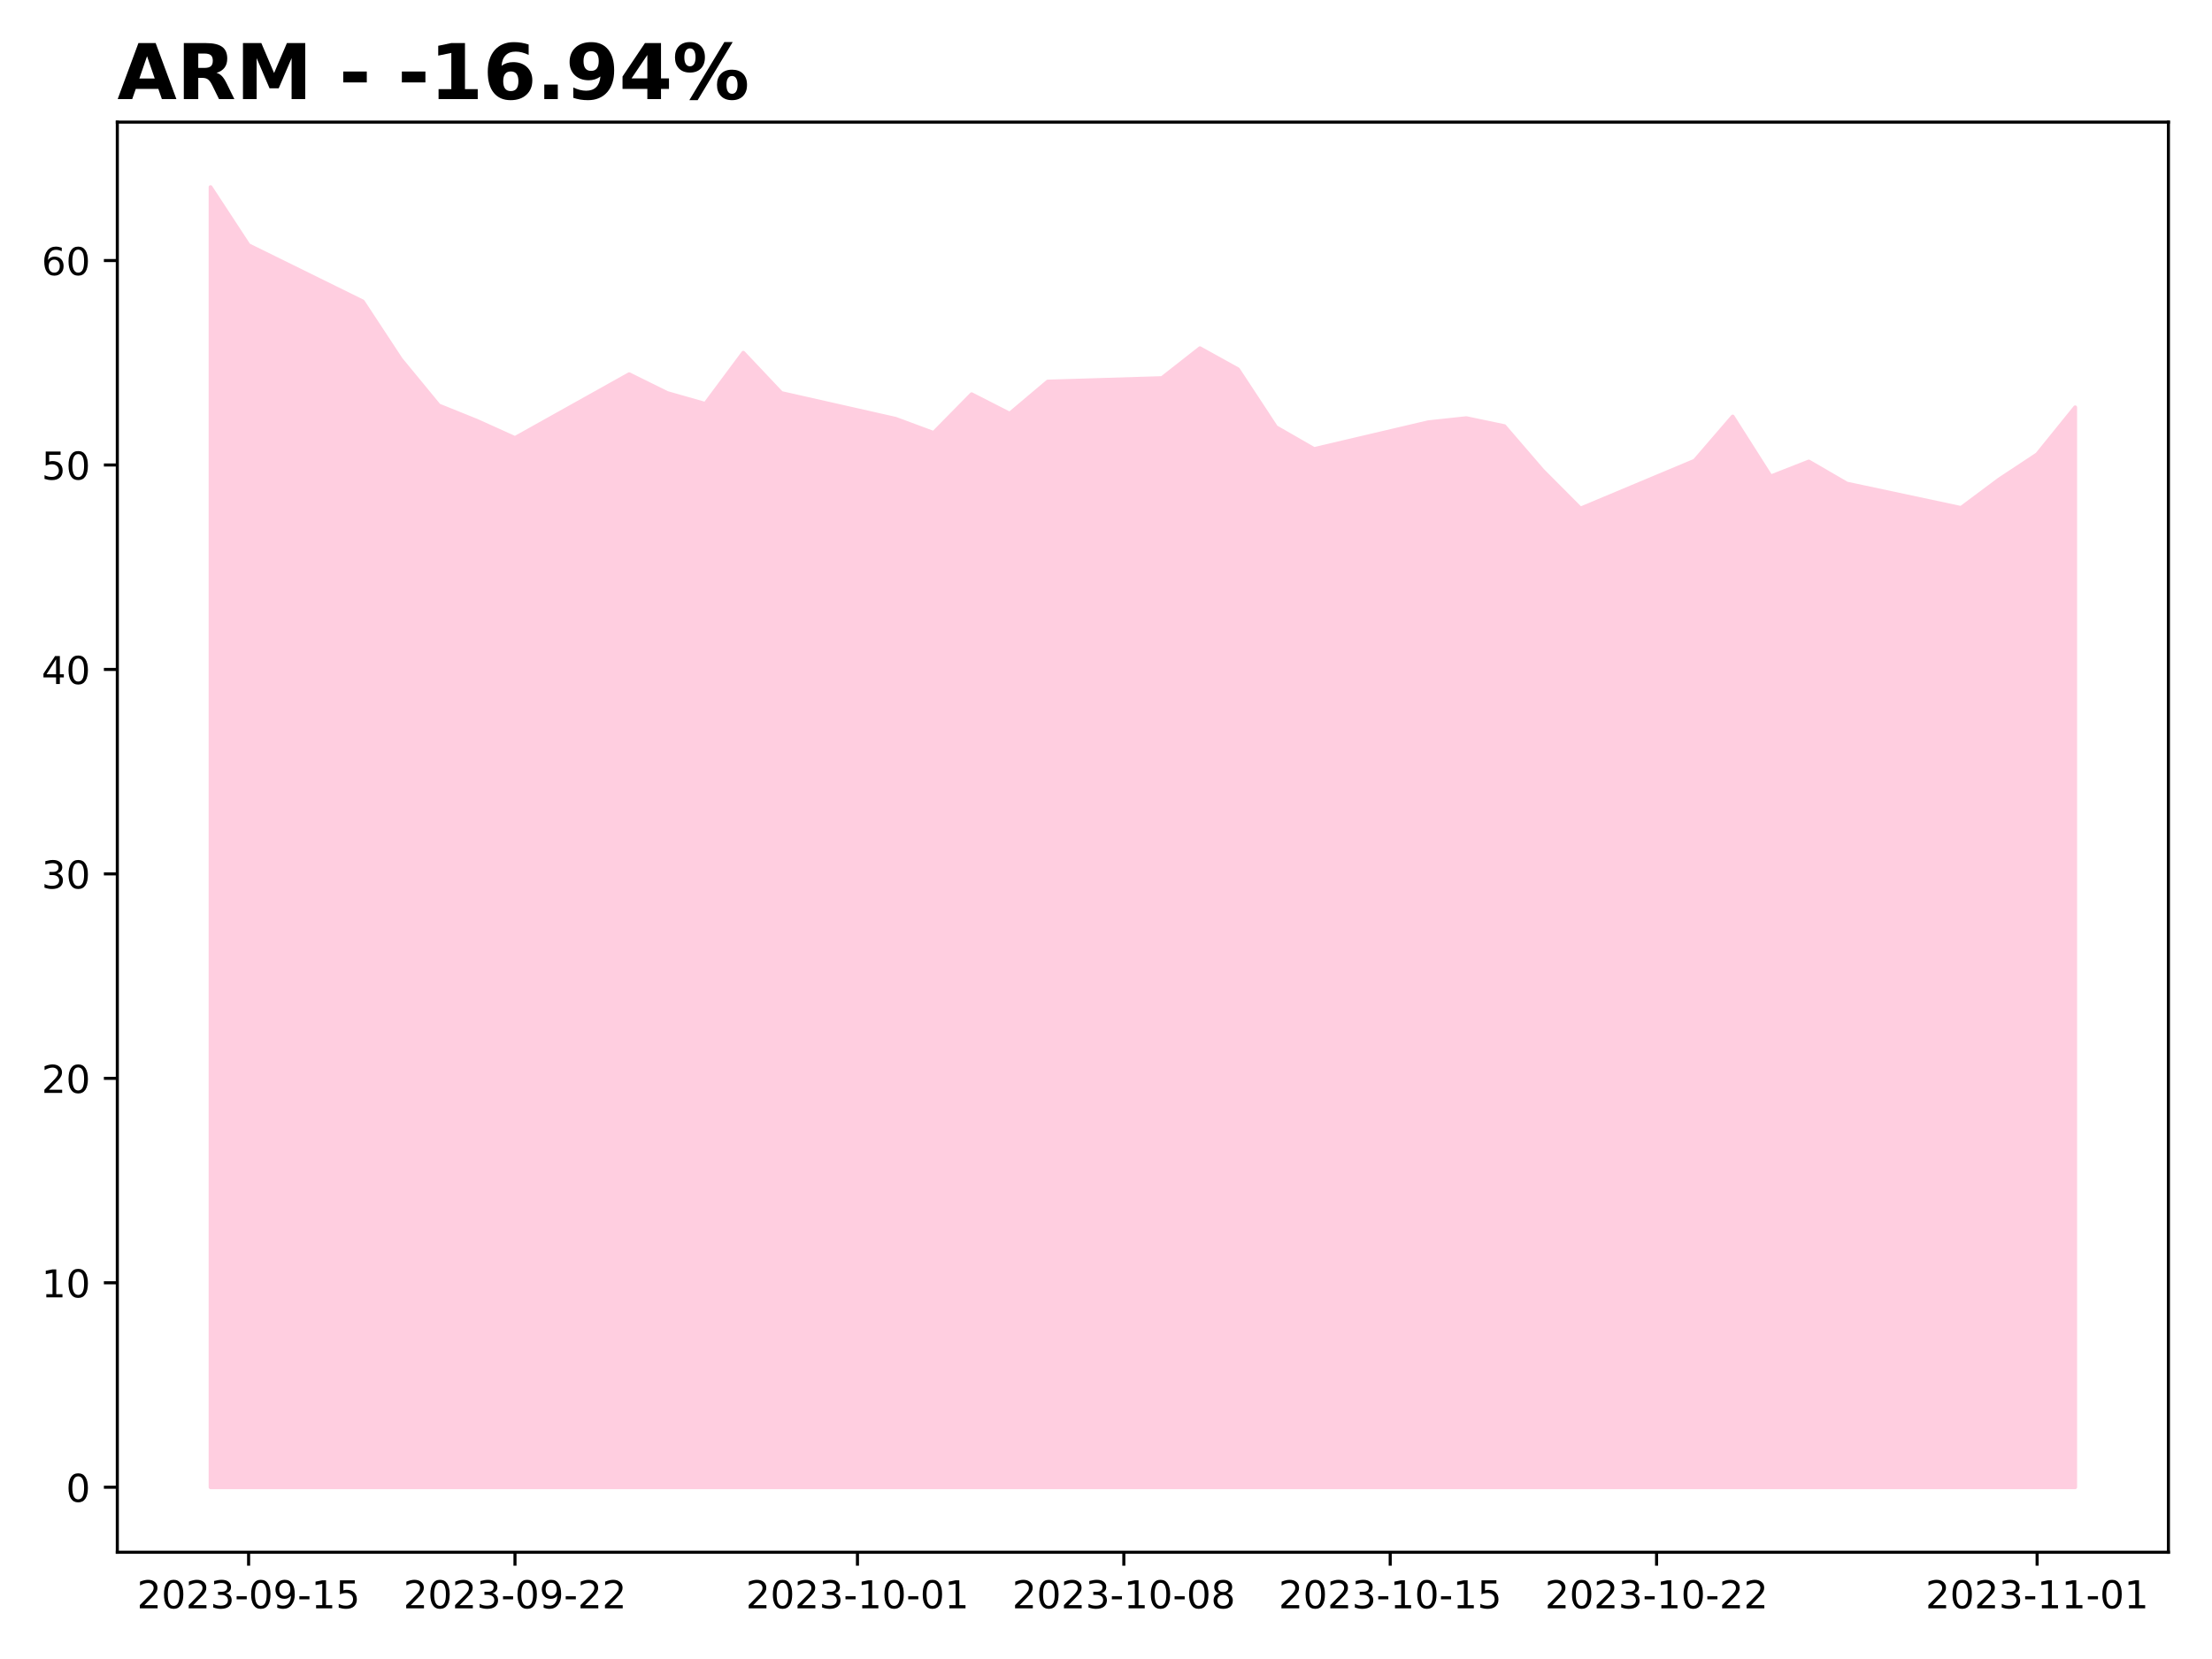
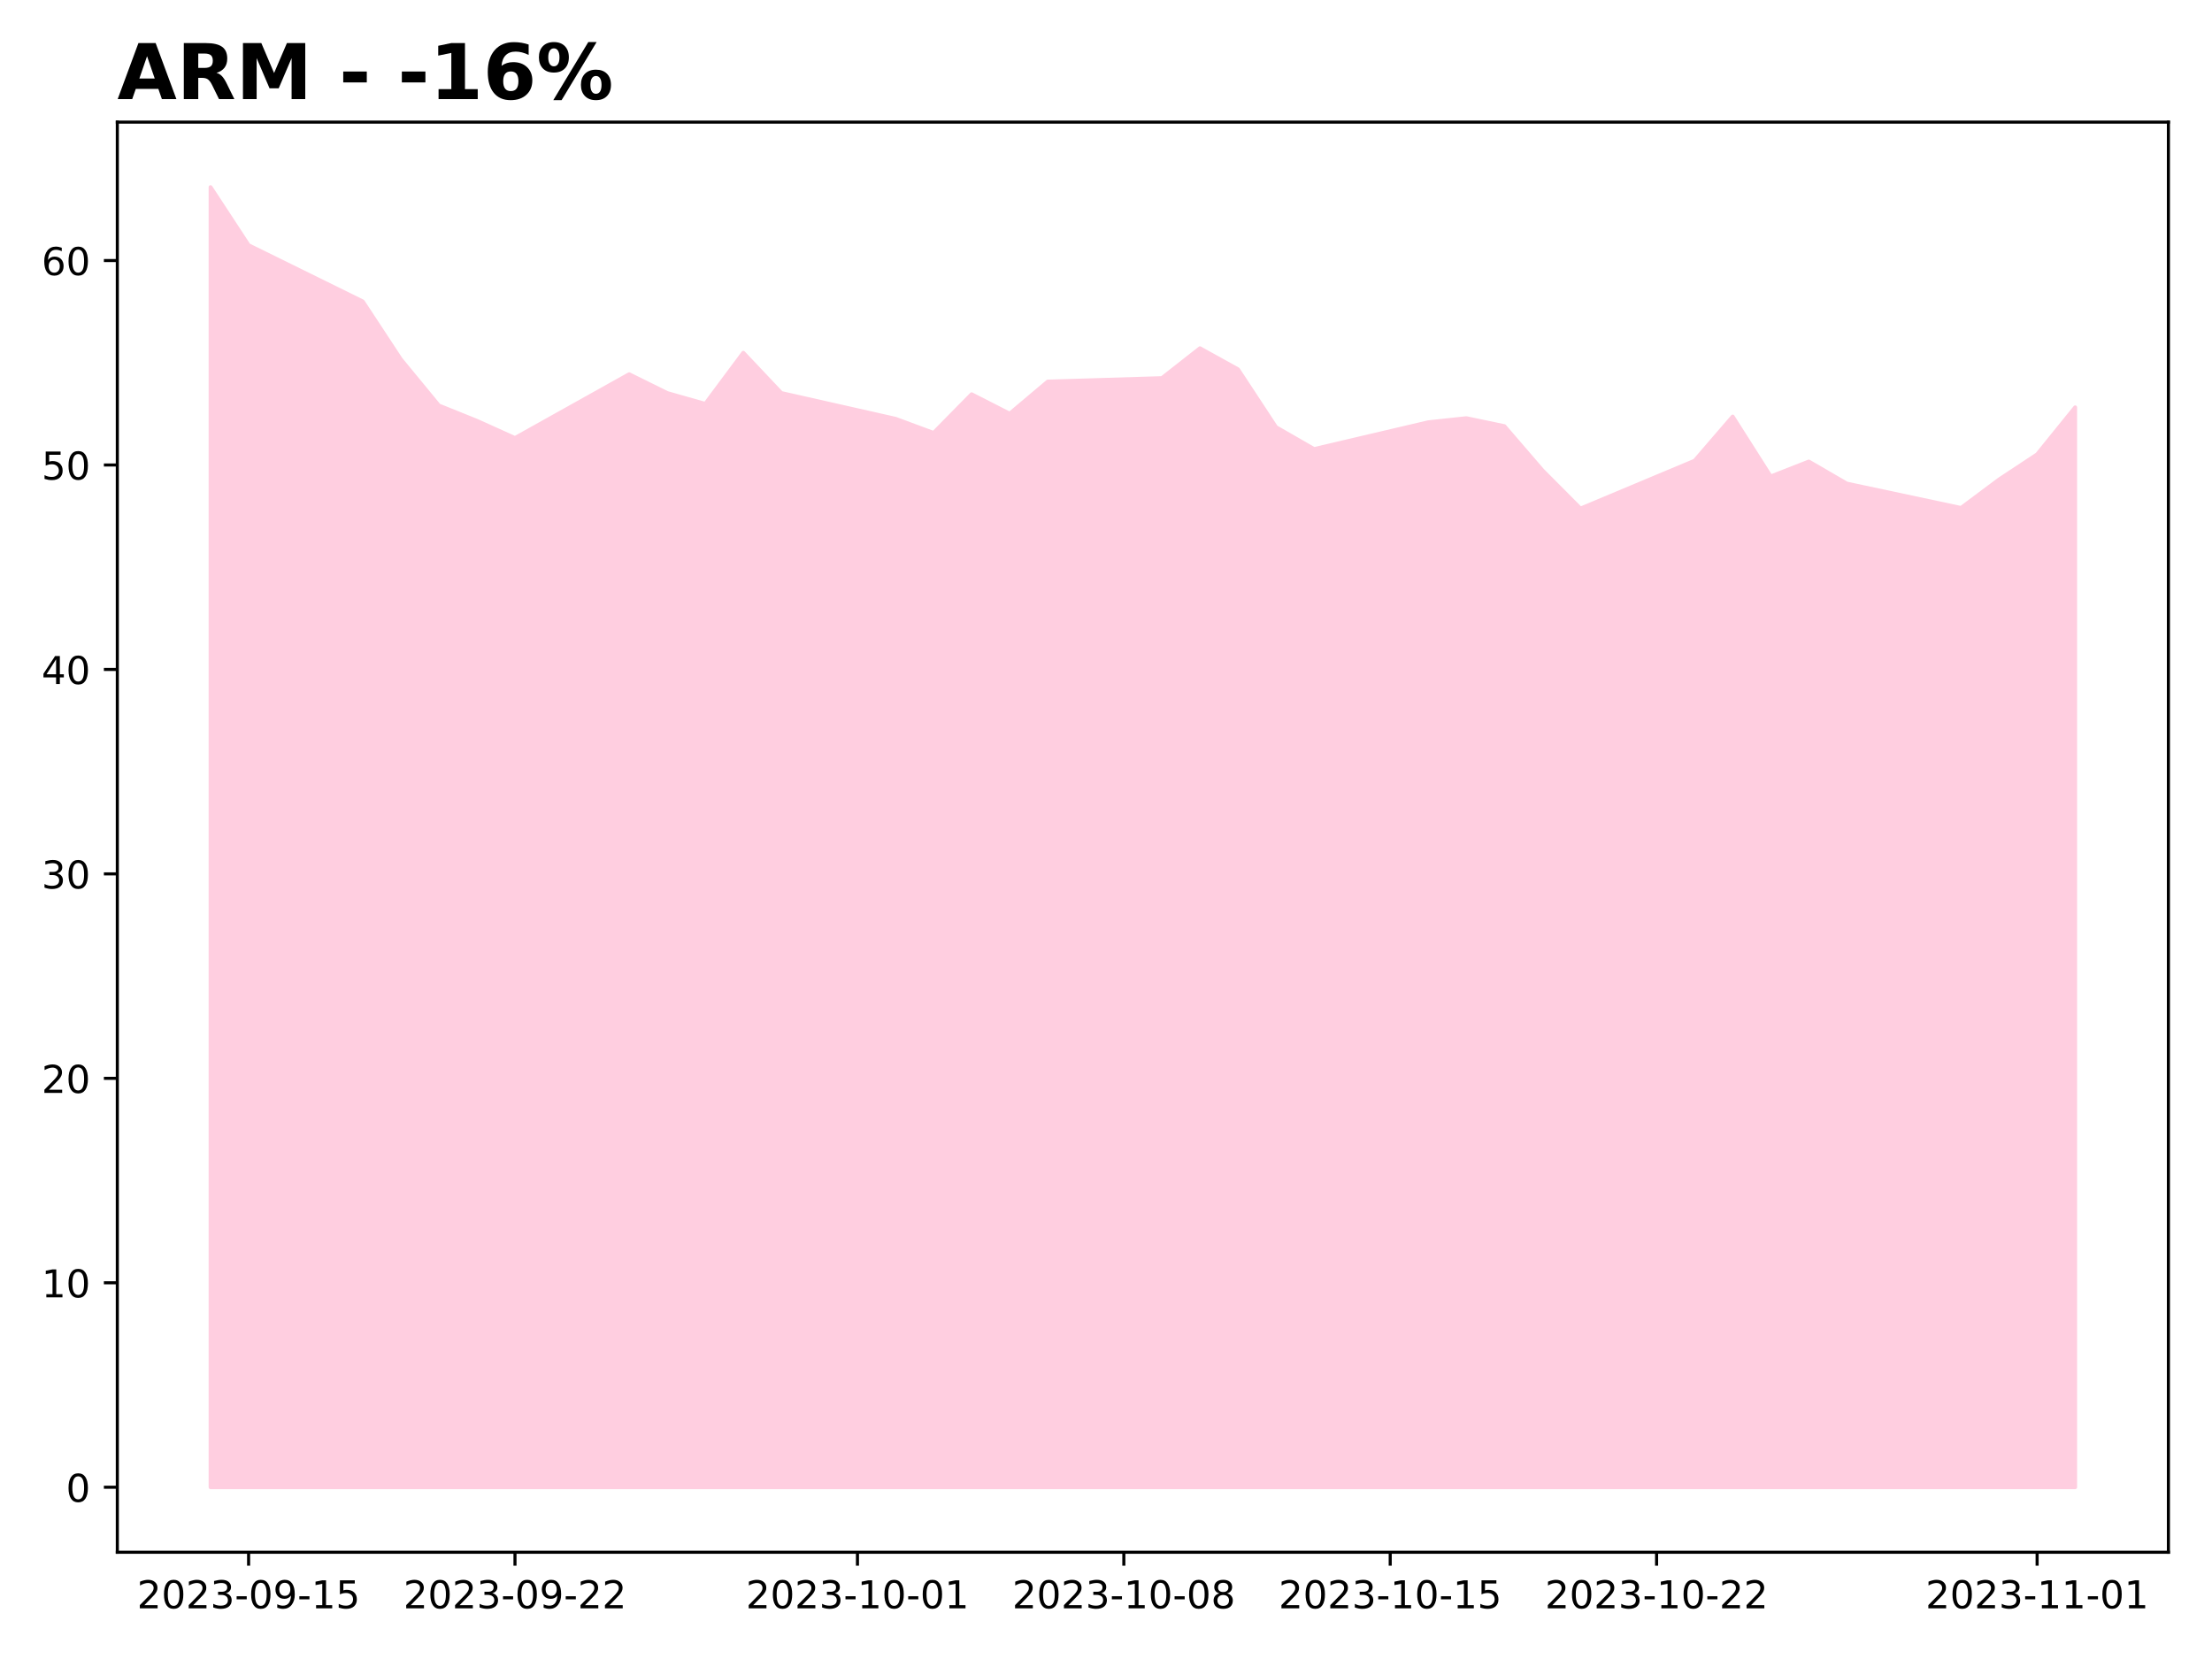
<svg xmlns="http://www.w3.org/2000/svg" xmlns:xlink="http://www.w3.org/1999/xlink" height="432pt" version="1.1" viewBox="0 0 576 432" width="576pt">
  <defs>
    <style type="text/css">
*{stroke-linecap:butt;stroke-linejoin:round;}
  </style>
  </defs>
  <g id="figure_1">
    <g id="patch_1">
      <path d="M 0 432  L 576 432  L 576 0  L 0 0  z " style="fill:#ffffff;" />
    </g>
    <g id="axes_1">
      <g id="patch_2">
        <path d="M 30.55 404.2  L 564.648 404.2  L 564.648 31.8  L 30.55 31.8  z " style="fill:#ffffff;" />
      </g>
      <g id="PolyCollection_1">
        <defs>
-           <path d="M 54.827 -44.727  L 54.827 -383.273  L 64.736 -368.153  L 94.463 -353.512  L 104.372 -338.446  L 114.281 -326.414  L 124.191 -322.421  L 134.1 -317.949  L 163.827 -334.559  L 173.736 -329.661  L 183.645 -326.84  L 193.554 -340.149  L 203.463 -329.661  L 233.19 -322.953  L 243.099 -319.28  L 253.008 -329.342  L 262.917 -324.284  L 272.826 -332.643  L 302.553 -333.548  L 312.463 -341.321  L 322.372 -335.837  L 332.281 -320.77  L 342.19 -315.074  L 371.917 -322.048  L 381.826 -323.113  L 391.735 -321.037  L 401.644 -309.537  L 411.553 -299.581  L 441.28 -312.039  L 451.189 -323.539  L 461.098 -307.94  L 471.007 -311.826  L 480.916 -306.076  L 510.644 -299.741  L 520.553 -307.141  L 530.462 -313.69  L 540.371 -325.935  L 540.371 -44.727  L 540.371 -44.727  L 530.462 -44.727  L 520.553 -44.727  L 510.644 -44.727  L 480.916 -44.727  L 471.007 -44.727  L 461.098 -44.727  L 451.189 -44.727  L 441.28 -44.727  L 411.553 -44.727  L 401.644 -44.727  L 391.735 -44.727  L 381.826 -44.727  L 371.917 -44.727  L 342.19 -44.727  L 332.281 -44.727  L 322.372 -44.727  L 312.463 -44.727  L 302.553 -44.727  L 272.826 -44.727  L 262.917 -44.727  L 253.008 -44.727  L 243.099 -44.727  L 233.19 -44.727  L 203.463 -44.727  L 193.554 -44.727  L 183.645 -44.727  L 173.736 -44.727  L 163.827 -44.727  L 134.1 -44.727  L 124.191 -44.727  L 114.281 -44.727  L 104.372 -44.727  L 94.463 -44.727  L 64.736 -44.727  L 54.827 -44.727  z " id="mda4afff52f" style="stroke:#ffcee0;" />
+           <path d="M 54.827 -44.727  L 54.827 -383.273  L 64.736 -368.153  L 94.463 -353.512  L 104.372 -338.446  L 114.281 -326.414  L 124.191 -322.421  L 134.1 -317.949  L 163.827 -334.559  L 173.736 -329.661  L 183.645 -326.84  L 193.554 -340.149  L 203.463 -329.661  L 233.19 -322.953  L 243.099 -319.28  L 253.008 -329.342  L 262.917 -324.284  L 272.826 -332.643  L 302.553 -333.548  L 312.463 -341.321  L 322.372 -335.837  L 332.281 -320.77  L 342.19 -315.074  L 371.917 -322.048  L 381.826 -323.113  L 391.735 -321.037  L 401.644 -309.537  L 411.553 -299.581  L 441.28 -312.039  L 451.189 -323.539  L 461.098 -307.94  L 471.007 -311.826  L 480.916 -306.076  L 510.644 -299.741  L 520.553 -307.141  L 530.462 -313.69  L 540.371 -325.935  L 540.371 -44.727  L 540.371 -44.727  L 530.462 -44.727  L 520.553 -44.727  L 510.644 -44.727  L 480.916 -44.727  L 471.007 -44.727  L 461.098 -44.727  L 451.189 -44.727  L 441.28 -44.727  L 411.553 -44.727  L 401.644 -44.727  L 391.735 -44.727  L 381.826 -44.727  L 371.917 -44.727  L 342.19 -44.727  L 332.281 -44.727  L 322.372 -44.727  L 312.463 -44.727  L 302.553 -44.727  L 272.826 -44.727  L 262.917 -44.727  L 253.008 -44.727  L 243.099 -44.727  L 233.19 -44.727  L 203.463 -44.727  L 193.554 -44.727  L 183.645 -44.727  L 173.736 -44.727  L 163.827 -44.727  L 134.1 -44.727  L 124.191 -44.727  L 114.281 -44.727  L 104.372 -44.727  L 94.463 -44.727  L 64.736 -44.727  L 54.827 -44.727  z " id="mef505586bc" style="stroke:#ffcee0;" />
        </defs>
-         <g clip-path="url(#p6fd8988cca)">
-           <use style="fill:#ffcee0;stroke:#ffcee0;" x="0" xlink:href="#mda4afff52f" y="432" />
+         <g clip-path="url(#p651b44b89f)">
+           <use style="fill:#ffcee0;stroke:#ffcee0;" x="0" xlink:href="#mef505586bc" y="432" />
        </g>
      </g>
      <g id="matplotlib.axis_1">
        <g id="xtick_1">
          <g id="line2d_1">
            <defs>
-               <path d="M 0 0  L 0 3.5  " id="m4c67fd7e43" style="stroke:#000000;stroke-width:0.8;" />
-             </defs>
-             <g>
-               <use style="stroke:#000000;stroke-width:0.8;" x="64.736" xlink:href="#m4c67fd7e43" y="404.2" />
+               <path d="M 0 0  L 0 3.5  " id="m15e939fcdf" style="stroke:#000000;stroke-width:0.8;" />
+             </defs>
+             <g>
+               <use style="stroke:#000000;stroke-width:0.8;" x="64.736" xlink:href="#m15e939fcdf" y="404.2" />
            </g>
          </g>
          <g id="text_1">
            <defs>
              <path d="M 19.188 8.297  L 53.609 8.297  L 53.609 0  L 7.328 0  L 7.328 8.297  Q 12.938 14.109 22.625 23.891  Q 32.328 33.688 34.812 36.531  Q 39.547 41.844 41.422 45.531  Q 43.312 49.219 43.312 52.781  Q 43.312 58.594 39.234 62.25  Q 35.156 65.922 28.609 65.922  Q 23.969 65.922 18.812 64.312  Q 13.672 62.703 7.812 59.422  L 7.812 69.391  Q 13.766 71.781 18.938 73  Q 24.125 74.219 28.422 74.219  Q 39.75 74.219 46.484 68.547  Q 53.219 62.891 53.219 53.422  Q 53.219 48.922 51.531 44.891  Q 49.859 40.875 45.406 35.406  Q 44.188 33.984 37.641 27.219  Q 31.109 20.453 19.188 8.297  z " id="DejaVuSans-50" />
              <path d="M 31.781 66.406  Q 24.172 66.406 20.328 58.906  Q 16.5 51.422 16.5 36.375  Q 16.5 21.391 20.328 13.891  Q 24.172 6.391 31.781 6.391  Q 39.453 6.391 43.281 13.891  Q 47.125 21.391 47.125 36.375  Q 47.125 51.422 43.281 58.906  Q 39.453 66.406 31.781 66.406  z M 31.781 74.219  Q 44.047 74.219 50.516 64.516  Q 56.984 54.828 56.984 36.375  Q 56.984 17.969 50.516 8.266  Q 44.047 -1.422 31.781 -1.422  Q 19.531 -1.422 13.062 8.266  Q 6.594 17.969 6.594 36.375  Q 6.594 54.828 13.062 64.516  Q 19.531 74.219 31.781 74.219  z " id="DejaVuSans-48" />
              <path d="M 40.578 39.312  Q 47.656 37.797 51.625 33  Q 55.609 28.219 55.609 21.188  Q 55.609 10.406 48.188 4.484  Q 40.766 -1.422 27.094 -1.422  Q 22.516 -1.422 17.656 -0.516  Q 12.797 0.391 7.625 2.203  L 7.625 11.719  Q 11.719 9.328 16.594 8.109  Q 21.484 6.891 26.812 6.891  Q 36.078 6.891 40.938 10.547  Q 45.797 14.203 45.797 21.188  Q 45.797 27.641 41.281 31.266  Q 36.766 34.906 28.719 34.906  L 20.219 34.906  L 20.219 43.016  L 29.109 43.016  Q 36.375 43.016 40.234 45.922  Q 44.094 48.828 44.094 54.297  Q 44.094 59.906 40.109 62.906  Q 36.141 65.922 28.719 65.922  Q 24.656 65.922 20.016 65.031  Q 15.375 64.156 9.812 62.312  L 9.812 71.094  Q 15.438 72.656 20.344 73.438  Q 25.25 74.219 29.594 74.219  Q 40.828 74.219 47.359 69.109  Q 53.906 64.016 53.906 55.328  Q 53.906 49.266 50.438 45.094  Q 46.969 40.922 40.578 39.312  z " id="DejaVuSans-51" />
              <path d="M 4.891 31.391  L 31.203 31.391  L 31.203 23.391  L 4.891 23.391  z " id="DejaVuSans-45" />
              <path d="M 10.984 1.516  L 10.984 10.5  Q 14.703 8.734 18.5 7.812  Q 22.312 6.891 25.984 6.891  Q 35.75 6.891 40.891 13.453  Q 46.047 20.016 46.781 33.406  Q 43.953 29.203 39.594 26.953  Q 35.25 24.703 29.984 24.703  Q 19.047 24.703 12.672 31.312  Q 6.297 37.938 6.297 49.422  Q 6.297 60.641 12.938 67.422  Q 19.578 74.219 30.609 74.219  Q 43.266 74.219 49.922 64.516  Q 56.594 54.828 56.594 36.375  Q 56.594 19.141 48.406 8.859  Q 40.234 -1.422 26.422 -1.422  Q 22.703 -1.422 18.891 -0.688  Q 15.094 0.047 10.984 1.516  z M 30.609 32.422  Q 37.25 32.422 41.125 36.953  Q 45.016 41.5 45.016 49.422  Q 45.016 57.281 41.125 61.844  Q 37.25 66.406 30.609 66.406  Q 23.969 66.406 20.094 61.844  Q 16.219 57.281 16.219 49.422  Q 16.219 41.5 20.094 36.953  Q 23.969 32.422 30.609 32.422  z " id="DejaVuSans-57" />
              <path d="M 12.406 8.297  L 28.516 8.297  L 28.516 63.922  L 10.984 60.406  L 10.984 69.391  L 28.422 72.906  L 38.281 72.906  L 38.281 8.297  L 54.391 8.297  L 54.391 0  L 12.406 0  z " id="DejaVuSans-49" />
              <path d="M 10.797 72.906  L 49.516 72.906  L 49.516 64.594  L 19.828 64.594  L 19.828 46.734  Q 21.969 47.469 24.109 47.828  Q 26.266 48.188 28.422 48.188  Q 40.625 48.188 47.75 41.5  Q 54.891 34.812 54.891 23.391  Q 54.891 11.625 47.562 5.094  Q 40.234 -1.422 26.906 -1.422  Q 22.312 -1.422 17.547 -0.641  Q 12.797 0.141 7.719 1.703  L 7.719 11.625  Q 12.109 9.234 16.797 8.062  Q 21.484 6.891 26.703 6.891  Q 35.156 6.891 40.078 11.328  Q 45.016 15.766 45.016 23.391  Q 45.016 31 40.078 35.438  Q 35.156 39.891 26.703 39.891  Q 22.75 39.891 18.812 39.016  Q 14.891 38.141 10.797 36.281  z " id="DejaVuSans-53" />
            </defs>
            <g transform="translate(35.67842 418.7984)scale(0.1 -0.1)">
              <use xlink:href="#DejaVuSans-50" />
              <use x="63.623" xlink:href="#DejaVuSans-48" />
              <use x="127.246" xlink:href="#DejaVuSans-50" />
              <use x="190.869" xlink:href="#DejaVuSans-51" />
              <use x="254.492" xlink:href="#DejaVuSans-45" />
              <use x="290.576" xlink:href="#DejaVuSans-48" />
              <use x="354.199" xlink:href="#DejaVuSans-57" />
              <use x="417.822" xlink:href="#DejaVuSans-45" />
              <use x="453.906" xlink:href="#DejaVuSans-49" />
              <use x="517.529" xlink:href="#DejaVuSans-53" />
            </g>
          </g>
        </g>
        <g id="xtick_2">
          <g id="line2d_2">
            <g>
-               <use style="stroke:#000000;stroke-width:0.8;" x="134.1" xlink:href="#m4c67fd7e43" y="404.2" />
+               <use style="stroke:#000000;stroke-width:0.8;" x="134.1" xlink:href="#m15e939fcdf" y="404.2" />
            </g>
          </g>
          <g id="text_2">
            <g transform="translate(105.0418 418.7984)scale(0.1 -0.1)">
              <use xlink:href="#DejaVuSans-50" />
              <use x="63.623" xlink:href="#DejaVuSans-48" />
              <use x="127.246" xlink:href="#DejaVuSans-50" />
              <use x="190.869" xlink:href="#DejaVuSans-51" />
              <use x="254.492" xlink:href="#DejaVuSans-45" />
              <use x="290.576" xlink:href="#DejaVuSans-48" />
              <use x="354.199" xlink:href="#DejaVuSans-57" />
              <use x="417.822" xlink:href="#DejaVuSans-45" />
              <use x="453.906" xlink:href="#DejaVuSans-50" />
              <use x="517.529" xlink:href="#DejaVuSans-50" />
            </g>
          </g>
        </g>
        <g id="xtick_3">
          <g id="line2d_3">
            <g>
-               <use style="stroke:#000000;stroke-width:0.8;" x="223.281" xlink:href="#m4c67fd7e43" y="404.2" />
+               <use style="stroke:#000000;stroke-width:0.8;" x="223.281" xlink:href="#m15e939fcdf" y="404.2" />
            </g>
          </g>
          <g id="text_3">
            <g transform="translate(194.2233 418.7984)scale(0.1 -0.1)">
              <use xlink:href="#DejaVuSans-50" />
              <use x="63.623" xlink:href="#DejaVuSans-48" />
              <use x="127.246" xlink:href="#DejaVuSans-50" />
              <use x="190.869" xlink:href="#DejaVuSans-51" />
              <use x="254.492" xlink:href="#DejaVuSans-45" />
              <use x="290.576" xlink:href="#DejaVuSans-49" />
              <use x="354.199" xlink:href="#DejaVuSans-48" />
              <use x="417.822" xlink:href="#DejaVuSans-45" />
              <use x="453.906" xlink:href="#DejaVuSans-48" />
              <use x="517.529" xlink:href="#DejaVuSans-49" />
            </g>
          </g>
        </g>
        <g id="xtick_4">
          <g id="line2d_4">
            <g>
-               <use style="stroke:#000000;stroke-width:0.8;" x="292.644" xlink:href="#m4c67fd7e43" y="404.2" />
+               <use style="stroke:#000000;stroke-width:0.8;" x="292.644" xlink:href="#m15e939fcdf" y="404.2" />
            </g>
          </g>
          <g id="text_4">
            <defs>
              <path d="M 31.781 34.625  Q 24.75 34.625 20.719 30.859  Q 16.703 27.094 16.703 20.516  Q 16.703 13.922 20.719 10.156  Q 24.75 6.391 31.781 6.391  Q 38.812 6.391 42.859 10.172  Q 46.922 13.969 46.922 20.516  Q 46.922 27.094 42.891 30.859  Q 38.875 34.625 31.781 34.625  z M 21.922 38.812  Q 15.578 40.375 12.031 44.719  Q 8.5 49.078 8.5 55.328  Q 8.5 64.062 14.719 69.141  Q 20.953 74.219 31.781 74.219  Q 42.672 74.219 48.875 69.141  Q 55.078 64.062 55.078 55.328  Q 55.078 49.078 51.531 44.719  Q 48 40.375 41.703 38.812  Q 48.828 37.156 52.797 32.312  Q 56.781 27.484 56.781 20.516  Q 56.781 9.906 50.312 4.234  Q 43.844 -1.422 31.781 -1.422  Q 19.734 -1.422 13.25 4.234  Q 6.781 9.906 6.781 20.516  Q 6.781 27.484 10.781 32.312  Q 14.797 37.156 21.922 38.812  z M 18.312 54.391  Q 18.312 48.734 21.844 45.562  Q 25.391 42.391 31.781 42.391  Q 38.141 42.391 41.719 45.562  Q 45.312 48.734 45.312 54.391  Q 45.312 60.062 41.719 63.234  Q 38.141 66.406 31.781 66.406  Q 25.391 66.406 21.844 63.234  Q 18.312 60.062 18.312 54.391  z " id="DejaVuSans-56" />
            </defs>
            <g transform="translate(263.5866 418.7984)scale(0.1 -0.1)">
              <use xlink:href="#DejaVuSans-50" />
              <use x="63.623" xlink:href="#DejaVuSans-48" />
              <use x="127.246" xlink:href="#DejaVuSans-50" />
              <use x="190.869" xlink:href="#DejaVuSans-51" />
              <use x="254.492" xlink:href="#DejaVuSans-45" />
              <use x="290.576" xlink:href="#DejaVuSans-49" />
              <use x="354.199" xlink:href="#DejaVuSans-48" />
              <use x="417.822" xlink:href="#DejaVuSans-45" />
              <use x="453.906" xlink:href="#DejaVuSans-48" />
              <use x="517.529" xlink:href="#DejaVuSans-56" />
            </g>
          </g>
        </g>
        <g id="xtick_5">
          <g id="line2d_5">
            <g>
-               <use style="stroke:#000000;stroke-width:0.8;" x="362.008" xlink:href="#m4c67fd7e43" y="404.2" />
+               <use style="stroke:#000000;stroke-width:0.8;" x="362.008" xlink:href="#m15e939fcdf" y="404.2" />
            </g>
          </g>
          <g id="text_5">
            <g transform="translate(332.95 418.7984)scale(0.1 -0.1)">
              <use xlink:href="#DejaVuSans-50" />
              <use x="63.623" xlink:href="#DejaVuSans-48" />
              <use x="127.246" xlink:href="#DejaVuSans-50" />
              <use x="190.869" xlink:href="#DejaVuSans-51" />
              <use x="254.492" xlink:href="#DejaVuSans-45" />
              <use x="290.576" xlink:href="#DejaVuSans-49" />
              <use x="354.199" xlink:href="#DejaVuSans-48" />
              <use x="417.822" xlink:href="#DejaVuSans-45" />
              <use x="453.906" xlink:href="#DejaVuSans-49" />
              <use x="517.529" xlink:href="#DejaVuSans-53" />
            </g>
          </g>
        </g>
        <g id="xtick_6">
          <g id="line2d_6">
            <g>
-               <use style="stroke:#000000;stroke-width:0.8;" x="431.371" xlink:href="#m4c67fd7e43" y="404.2" />
+               <use style="stroke:#000000;stroke-width:0.8;" x="431.371" xlink:href="#m15e939fcdf" y="404.2" />
            </g>
          </g>
          <g id="text_6">
            <g transform="translate(402.3133 418.7984)scale(0.1 -0.1)">
              <use xlink:href="#DejaVuSans-50" />
              <use x="63.623" xlink:href="#DejaVuSans-48" />
              <use x="127.246" xlink:href="#DejaVuSans-50" />
              <use x="190.869" xlink:href="#DejaVuSans-51" />
              <use x="254.492" xlink:href="#DejaVuSans-45" />
              <use x="290.576" xlink:href="#DejaVuSans-49" />
              <use x="354.199" xlink:href="#DejaVuSans-48" />
              <use x="417.822" xlink:href="#DejaVuSans-45" />
              <use x="453.906" xlink:href="#DejaVuSans-50" />
              <use x="517.529" xlink:href="#DejaVuSans-50" />
            </g>
          </g>
        </g>
        <g id="xtick_7">
          <g id="line2d_7">
            <g>
-               <use style="stroke:#000000;stroke-width:0.8;" x="530.462" xlink:href="#m4c67fd7e43" y="404.2" />
+               <use style="stroke:#000000;stroke-width:0.8;" x="530.462" xlink:href="#m15e939fcdf" y="404.2" />
            </g>
          </g>
          <g id="text_7">
            <g transform="translate(501.4039 418.7984)scale(0.1 -0.1)">
              <use xlink:href="#DejaVuSans-50" />
              <use x="63.623" xlink:href="#DejaVuSans-48" />
              <use x="127.246" xlink:href="#DejaVuSans-50" />
              <use x="190.869" xlink:href="#DejaVuSans-51" />
              <use x="254.492" xlink:href="#DejaVuSans-45" />
              <use x="290.576" xlink:href="#DejaVuSans-49" />
              <use x="354.199" xlink:href="#DejaVuSans-49" />
              <use x="417.822" xlink:href="#DejaVuSans-45" />
              <use x="453.906" xlink:href="#DejaVuSans-48" />
              <use x="517.529" xlink:href="#DejaVuSans-49" />
            </g>
          </g>
        </g>
      </g>
      <g id="matplotlib.axis_2">
        <g id="ytick_1">
          <g id="line2d_8">
            <defs>
-               <path d="M 0 0  L -3.5 0  " id="m1887518021" style="stroke:#000000;stroke-width:0.8;" />
-             </defs>
-             <g>
-               <use style="stroke:#000000;stroke-width:0.8;" x="30.55" xlink:href="#m1887518021" y="387.273" />
+               <path d="M 0 0  L -3.5 0  " id="mee389e39a9" style="stroke:#000000;stroke-width:0.8;" />
+             </defs>
+             <g>
+               <use style="stroke:#000000;stroke-width:0.8;" x="30.55" xlink:href="#mee389e39a9" y="387.273" />
            </g>
          </g>
          <g id="text_8">
            <g transform="translate(17.1875 391.0719)scale(0.1 -0.1)">
              <use xlink:href="#DejaVuSans-48" />
            </g>
          </g>
        </g>
        <g id="ytick_2">
          <g id="line2d_9">
            <g>
-               <use style="stroke:#000000;stroke-width:0.8;" x="30.55" xlink:href="#m1887518021" y="334.034" />
+               <use style="stroke:#000000;stroke-width:0.8;" x="30.55" xlink:href="#mee389e39a9" y="334.034" />
            </g>
          </g>
          <g id="text_9">
            <g transform="translate(10.825 337.8332)scale(0.1 -0.1)">
              <use xlink:href="#DejaVuSans-49" />
              <use x="63.623" xlink:href="#DejaVuSans-48" />
            </g>
          </g>
        </g>
        <g id="ytick_3">
          <g id="line2d_10">
            <g>
-               <use style="stroke:#000000;stroke-width:0.8;" x="30.55" xlink:href="#m1887518021" y="280.795" />
+               <use style="stroke:#000000;stroke-width:0.8;" x="30.55" xlink:href="#mee389e39a9" y="280.795" />
            </g>
          </g>
          <g id="text_10">
            <g transform="translate(10.825 284.5944)scale(0.1 -0.1)">
              <use xlink:href="#DejaVuSans-50" />
              <use x="63.623" xlink:href="#DejaVuSans-48" />
            </g>
          </g>
        </g>
        <g id="ytick_4">
          <g id="line2d_11">
            <g>
-               <use style="stroke:#000000;stroke-width:0.8;" x="30.55" xlink:href="#m1887518021" y="227.556" />
+               <use style="stroke:#000000;stroke-width:0.8;" x="30.55" xlink:href="#mee389e39a9" y="227.556" />
            </g>
          </g>
          <g id="text_11">
            <g transform="translate(10.825 231.3556)scale(0.1 -0.1)">
              <use xlink:href="#DejaVuSans-51" />
              <use x="63.623" xlink:href="#DejaVuSans-48" />
            </g>
          </g>
        </g>
        <g id="ytick_5">
          <g id="line2d_12">
            <g>
-               <use style="stroke:#000000;stroke-width:0.8;" x="30.55" xlink:href="#m1887518021" y="174.318" />
+               <use style="stroke:#000000;stroke-width:0.8;" x="30.55" xlink:href="#mee389e39a9" y="174.318" />
            </g>
          </g>
          <g id="text_12">
            <defs>
              <path d="M 37.797 64.312  L 12.891 25.391  L 37.797 25.391  z M 35.203 72.906  L 47.609 72.906  L 47.609 25.391  L 58.016 25.391  L 58.016 17.188  L 47.609 17.188  L 47.609 0  L 37.797 0  L 37.797 17.188  L 4.891 17.188  L 4.891 26.703  z " id="DejaVuSans-52" />
            </defs>
            <g transform="translate(10.825 178.1168)scale(0.1 -0.1)">
              <use xlink:href="#DejaVuSans-52" />
              <use x="63.623" xlink:href="#DejaVuSans-48" />
            </g>
          </g>
        </g>
        <g id="ytick_6">
          <g id="line2d_13">
            <g>
-               <use style="stroke:#000000;stroke-width:0.8;" x="30.55" xlink:href="#m1887518021" y="121.079" />
+               <use style="stroke:#000000;stroke-width:0.8;" x="30.55" xlink:href="#mee389e39a9" y="121.079" />
            </g>
          </g>
          <g id="text_13">
            <g transform="translate(10.825 124.878)scale(0.1 -0.1)">
              <use xlink:href="#DejaVuSans-53" />
              <use x="63.623" xlink:href="#DejaVuSans-48" />
            </g>
          </g>
        </g>
        <g id="ytick_7">
          <g id="line2d_14">
            <g>
-               <use style="stroke:#000000;stroke-width:0.8;" x="30.55" xlink:href="#m1887518021" y="67.84" />
+               <use style="stroke:#000000;stroke-width:0.8;" x="30.55" xlink:href="#mee389e39a9" y="67.84" />
            </g>
          </g>
          <g id="text_14">
            <defs>
              <path d="M 33.016 40.375  Q 26.375 40.375 22.484 35.828  Q 18.609 31.297 18.609 23.391  Q 18.609 15.531 22.484 10.953  Q 26.375 6.391 33.016 6.391  Q 39.656 6.391 43.531 10.953  Q 47.406 15.531 47.406 23.391  Q 47.406 31.297 43.531 35.828  Q 39.656 40.375 33.016 40.375  z M 52.594 71.297  L 52.594 62.312  Q 48.875 64.062 45.094 64.984  Q 41.312 65.922 37.594 65.922  Q 27.828 65.922 22.672 59.328  Q 17.531 52.734 16.797 39.406  Q 19.672 43.656 24.016 45.922  Q 28.375 48.188 33.594 48.188  Q 44.578 48.188 50.953 41.516  Q 57.328 34.859 57.328 23.391  Q 57.328 12.156 50.688 5.359  Q 44.047 -1.422 33.016 -1.422  Q 20.359 -1.422 13.672 8.266  Q 6.984 17.969 6.984 36.375  Q 6.984 53.656 15.188 63.938  Q 23.391 74.219 37.203 74.219  Q 40.922 74.219 44.703 73.484  Q 48.484 72.75 52.594 71.297  z " id="DejaVuSans-54" />
            </defs>
            <g transform="translate(10.825 71.63922)scale(0.1 -0.1)">
              <use xlink:href="#DejaVuSans-54" />
              <use x="63.623" xlink:href="#DejaVuSans-48" />
            </g>
          </g>
        </g>
      </g>
      <g id="patch_3">
        <path d="M 30.55 404.2  L 30.55 31.8  " style="fill:none;stroke:#000000;stroke-linecap:square;stroke-linejoin:miter;stroke-width:0.8;" />
      </g>
      <g id="patch_4">
        <path d="M 564.648 404.2  L 564.648 31.8  " style="fill:none;stroke:#000000;stroke-linecap:square;stroke-linejoin:miter;stroke-width:0.8;" />
      </g>
      <g id="patch_5">
        <path d="M 30.55 404.2  L 564.648 404.2  " style="fill:none;stroke:#000000;stroke-linecap:square;stroke-linejoin:miter;stroke-width:0.8;" />
      </g>
      <g id="patch_6">
        <path d="M 30.55 31.8  L 564.648 31.8  " style="fill:none;stroke:#000000;stroke-linecap:square;stroke-linejoin:miter;stroke-width:0.8;" />
      </g>
      <g id="text_15">
        <defs>
          <path d="M 53.422 13.281  L 24.031 13.281  L 19.391 0  L 0.484 0  L 27.484 72.906  L 49.906 72.906  L 76.906 0  L 58.016 0  z M 28.719 26.812  L 48.688 26.812  L 38.719 55.812  z " id="DejaVuSans-Bold-65" />
          <path d="M 35.891 40.578  Q 41.797 40.578 44.359 42.766  Q 46.922 44.969 46.922 50  Q 46.922 54.984 44.359 57.125  Q 41.797 59.281 35.891 59.281  L 27.984 59.281  L 27.984 40.578  z M 27.984 27.594  L 27.984 0  L 9.188 0  L 9.188 72.906  L 37.891 72.906  Q 52.297 72.906 59 68.062  Q 65.719 63.234 65.719 52.781  Q 65.719 45.562 62.219 40.922  Q 58.734 36.281 51.703 34.078  Q 55.562 33.203 58.609 30.094  Q 61.672 27 64.797 20.703  L 75 0  L 54.984 0  L 46.094 18.109  Q 43.406 23.578 40.641 25.578  Q 37.891 27.594 33.297 27.594  z " id="DejaVuSans-Bold-82" />
          <path d="M 9.188 72.906  L 33.109 72.906  L 49.703 33.891  L 66.406 72.906  L 90.281 72.906  L 90.281 0  L 72.516 0  L 72.516 53.328  L 55.719 14.016  L 43.797 14.016  L 27 53.328  L 27 0  L 9.188 0  z " id="DejaVuSans-Bold-77" />
          <path id="DejaVuSans-Bold-32" />
          <path d="M 5.422 35.891  L 36.078 35.891  L 36.078 21.688  L 5.422 21.688  z " id="DejaVuSans-Bold-45" />
          <path d="M 11.719 12.984  L 28.328 12.984  L 28.328 60.109  L 11.281 56.594  L 11.281 69.391  L 28.219 72.906  L 46.094 72.906  L 46.094 12.984  L 62.703 12.984  L 62.703 0  L 11.719 0  z " id="DejaVuSans-Bold-49" />
          <path d="M 36.188 35.984  Q 31.25 35.984 28.781 32.781  Q 26.312 29.594 26.312 23.188  Q 26.312 16.797 28.781 13.594  Q 31.25 10.406 36.188 10.406  Q 41.156 10.406 43.625 13.594  Q 46.094 16.797 46.094 23.188  Q 46.094 29.594 43.625 32.781  Q 41.156 35.984 36.188 35.984  z M 59.422 71  L 59.422 57.516  Q 54.781 59.719 50.672 60.766  Q 46.578 61.812 42.672 61.812  Q 34.281 61.812 29.594 57.141  Q 24.906 52.484 24.125 43.312  Q 27.344 45.703 31.094 46.891  Q 34.859 48.094 39.312 48.094  Q 50.484 48.094 57.344 41.547  Q 64.203 35.016 64.203 24.422  Q 64.203 12.703 56.531 5.641  Q 48.875 -1.422 35.984 -1.422  Q 21.781 -1.422 13.984 8.172  Q 6.203 17.781 6.203 35.406  Q 6.203 53.469 15.312 63.797  Q 24.422 74.125 40.281 74.125  Q 45.312 74.125 50.047 73.344  Q 54.781 72.562 59.422 71  z " id="DejaVuSans-Bold-54" />
-           <path d="M 10.203 18.891  L 27.781 18.891  L 27.781 0  L 10.203 0  z " id="DejaVuSans-Bold-46" />
-           <path d="M 10.016 1.609  L 10.016 15.094  Q 14.5 12.984 18.594 11.938  Q 22.703 10.891 26.703 10.891  Q 35.109 10.891 39.797 15.547  Q 44.484 20.219 45.312 29.391  Q 42 26.953 38.234 25.734  Q 34.469 24.516 30.078 24.516  Q 18.891 24.516 12.031 31.031  Q 5.172 37.547 5.172 48.188  Q 5.172 59.969 12.812 67.047  Q 20.453 74.125 33.297 74.125  Q 47.562 74.125 55.375 64.5  Q 63.188 54.891 63.188 37.312  Q 63.188 19.234 54.047 8.906  Q 44.922 -1.422 29 -1.422  Q 23.875 -1.422 19.188 -0.656  Q 14.5 0.094 10.016 1.609  z M 33.203 36.719  Q 38.141 36.719 40.625 39.906  Q 43.109 43.109 43.109 49.516  Q 43.109 55.859 40.625 59.078  Q 38.141 62.312 33.203 62.312  Q 28.266 62.312 25.781 59.078  Q 23.297 55.859 23.297 49.516  Q 23.297 43.109 25.781 39.906  Q 28.266 36.719 33.203 36.719  z " id="DejaVuSans-Bold-57" />
-           <path d="M 36.812 57.422  L 16.219 26.906  L 36.812 26.906  z M 33.688 72.906  L 54.594 72.906  L 54.594 26.906  L 64.984 26.906  L 64.984 13.281  L 54.594 13.281  L 54.594 0  L 36.812 0  L 36.812 13.281  L 4.5 13.281  L 4.5 29.391  z " id="DejaVuSans-Bold-52" />
          <path d="M 77.484 30.078  Q 74.031 30.078 72.125 27.078  Q 70.219 24.078 70.219 18.5  Q 70.219 12.891 72.094 9.891  Q 73.969 6.891 77.484 6.891  Q 81 6.891 82.859 9.891  Q 84.719 12.891 84.719 18.5  Q 84.719 24.078 82.828 27.078  Q 80.953 30.078 77.484 30.078  z M 77.484 38.281  Q 86.578 38.281 91.797 33  Q 97.016 27.734 97.016 18.5  Q 97.016 9.281 91.797 3.922  Q 86.578 -1.422 77.484 -1.422  Q 68.406 -1.422 63.156 3.922  Q 57.906 9.281 57.906 18.5  Q 57.906 27.688 63.156 32.984  Q 68.406 38.281 77.484 38.281  z M 32.719 -1.422  L 21.922 -1.422  L 67.484 74.219  L 78.328 74.219  z M 22.703 74.219  Q 31.781 74.219 36.984 68.922  Q 42.188 63.625 42.188 54.391  Q 42.188 45.172 36.984 39.844  Q 31.781 34.516 22.703 34.516  Q 13.625 34.516 8.422 39.844  Q 3.219 45.172 3.219 54.391  Q 3.219 63.625 8.422 68.922  Q 13.625 74.219 22.703 74.219  z M 22.703 66.016  Q 19.188 66.016 17.281 62.984  Q 15.375 59.969 15.375 54.391  Q 15.375 48.781 17.281 45.719  Q 19.188 42.672 22.703 42.672  Q 26.219 42.672 28.094 45.719  Q 29.984 48.781 29.984 54.391  Q 29.984 59.969 28.078 62.984  Q 26.172 66.016 22.703 66.016  z " id="DejaVuSans-Bold-37" />
        </defs>
        <g transform="translate(30.55 25.8)scale(0.2 -0.2)">
          <use xlink:href="#DejaVuSans-Bold-65" />
          <use x="77.393" xlink:href="#DejaVuSans-Bold-82" />
          <use x="154.395" xlink:href="#DejaVuSans-Bold-77" />
          <use x="253.906" xlink:href="#DejaVuSans-Bold-32" />
          <use x="288.721" xlink:href="#DejaVuSans-Bold-45" />
          <use x="330.225" xlink:href="#DejaVuSans-Bold-32" />
          <use x="365.039" xlink:href="#DejaVuSans-Bold-45" />
          <use x="406.543" xlink:href="#DejaVuSans-Bold-49" />
          <use x="476.123" xlink:href="#DejaVuSans-Bold-54" />
-           <use x="545.703" xlink:href="#DejaVuSans-Bold-46" />
-           <use x="583.691" xlink:href="#DejaVuSans-Bold-57" />
-           <use x="653.271" xlink:href="#DejaVuSans-Bold-52" />
-           <use x="722.852" xlink:href="#DejaVuSans-Bold-37" />
+           <use x="545.703" xlink:href="#DejaVuSans-Bold-37" />
        </g>
      </g>
    </g>
  </g>
  <defs>
-     <clipPath id="p6fd8988cca">
+     <clipPath id="p651b44b89f">
      <rect height="372.4" width="534.098" x="30.55" y="31.8" />
    </clipPath>
  </defs>
</svg>
